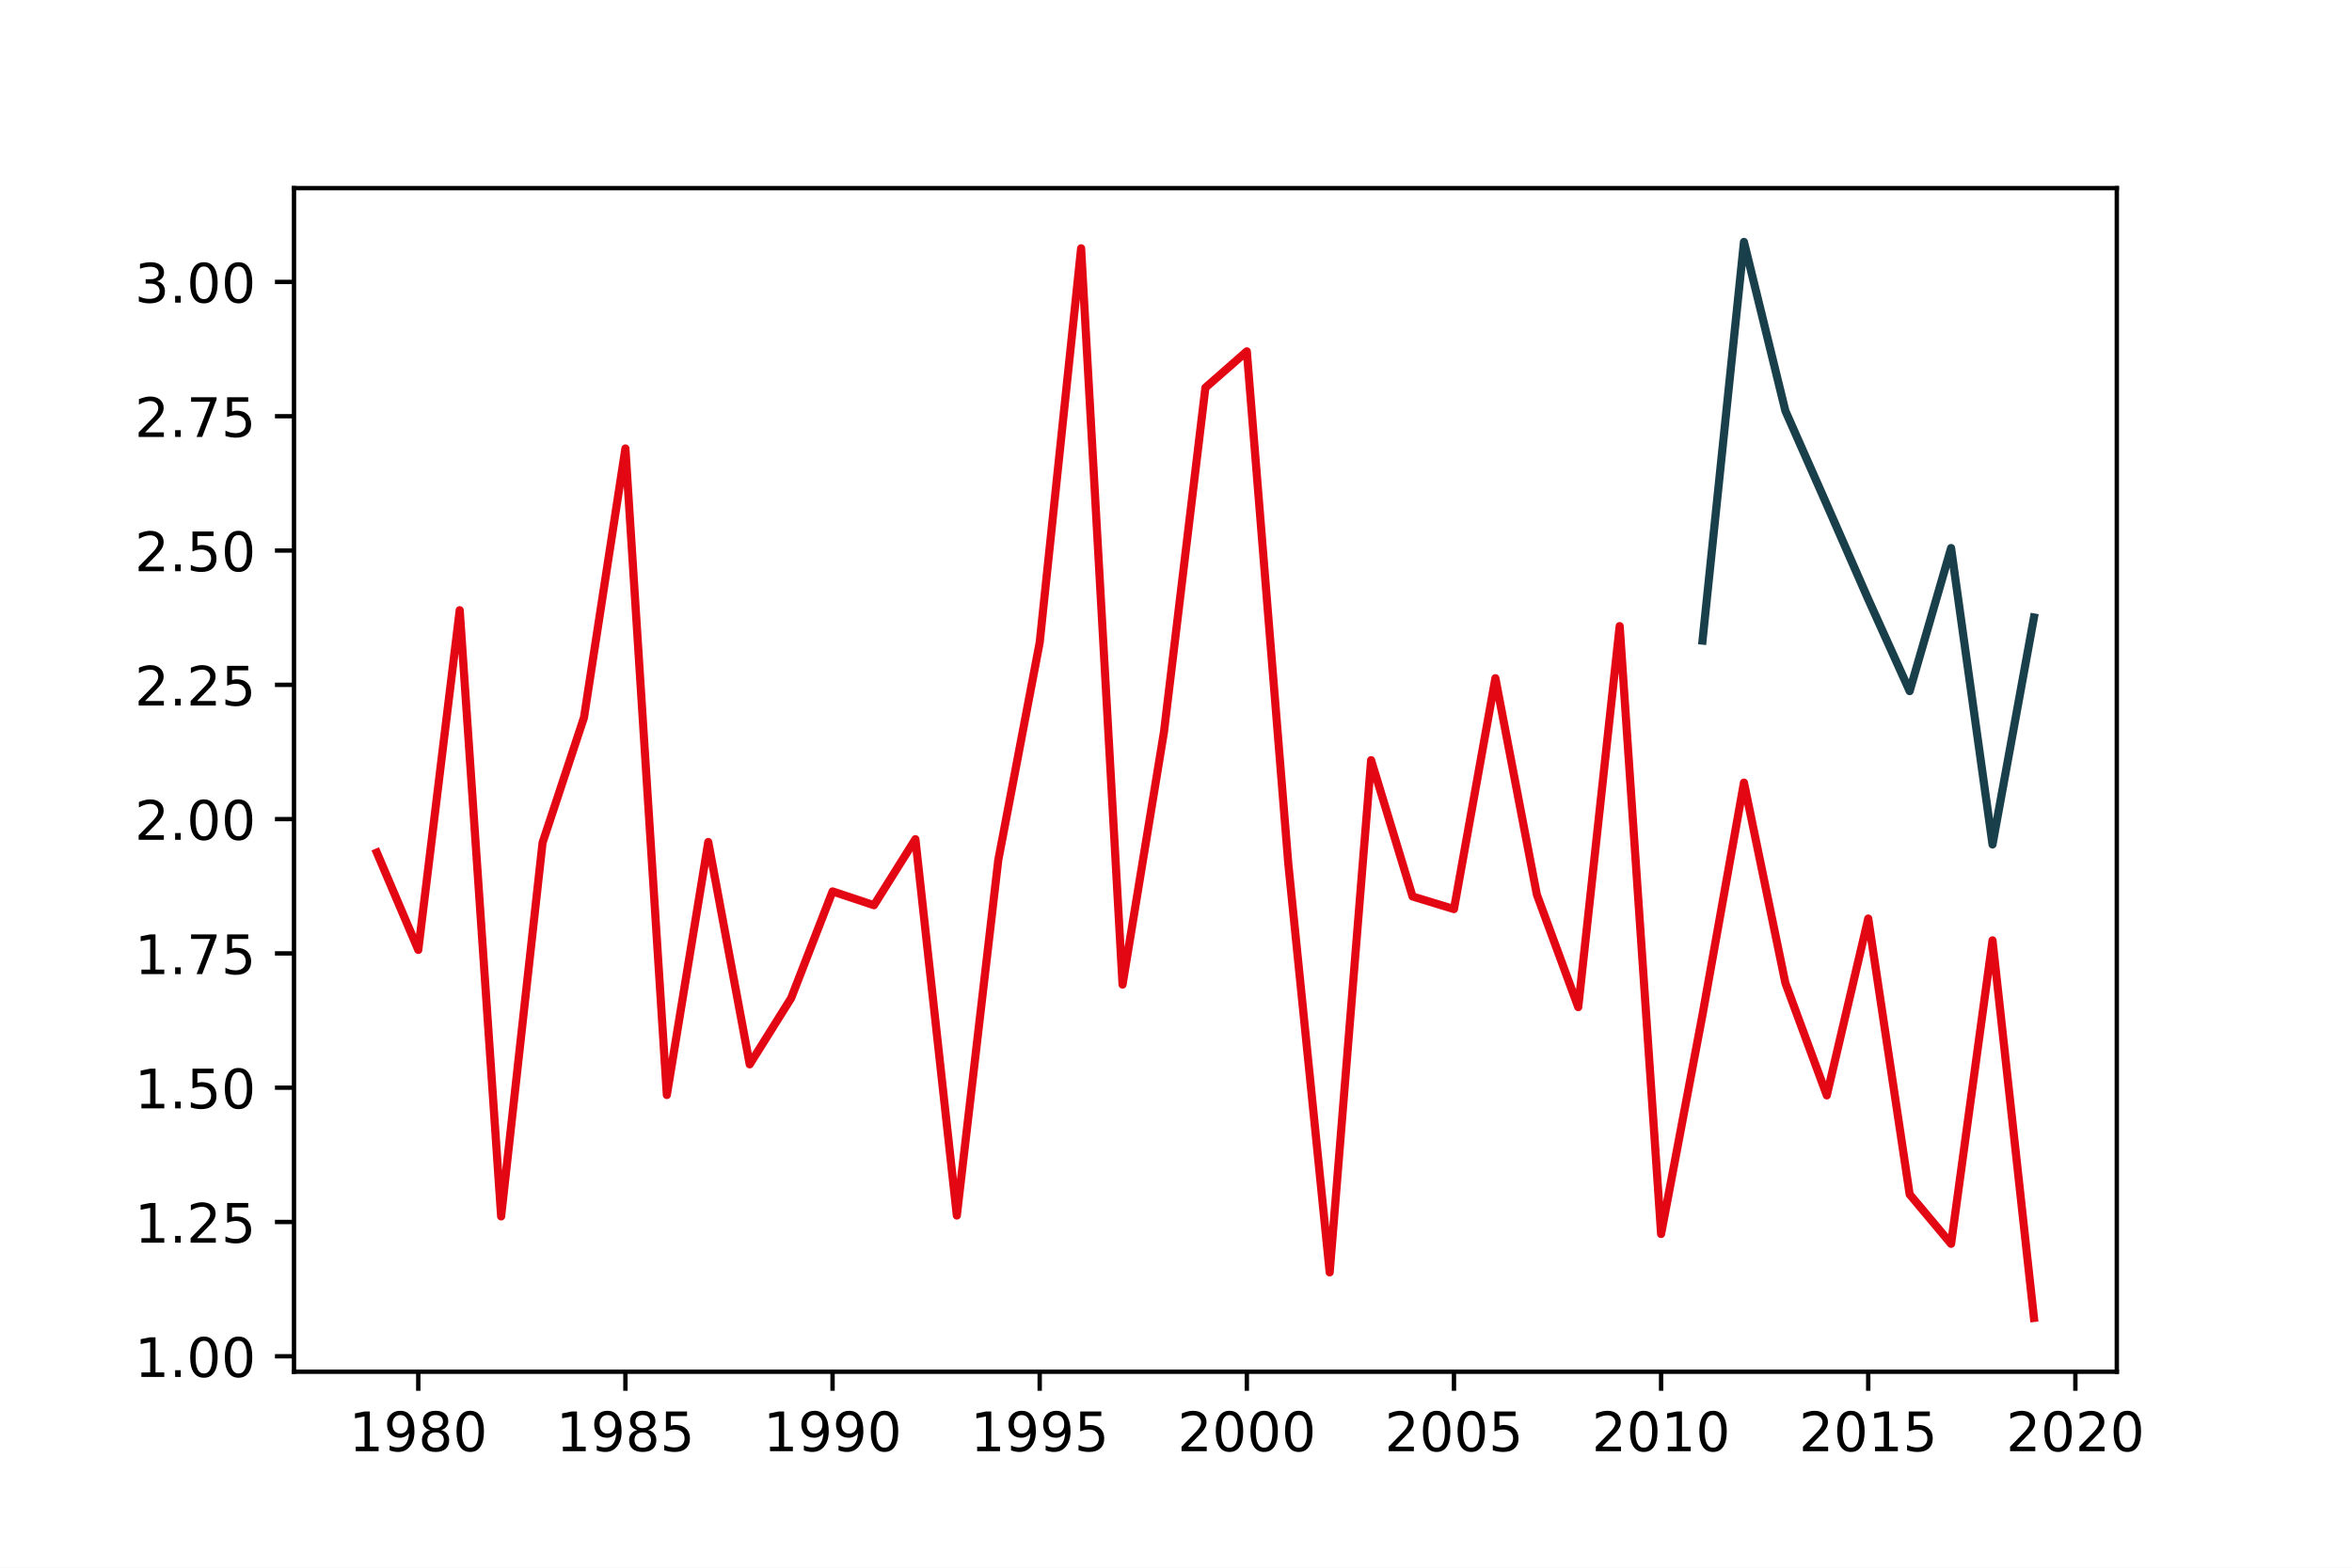
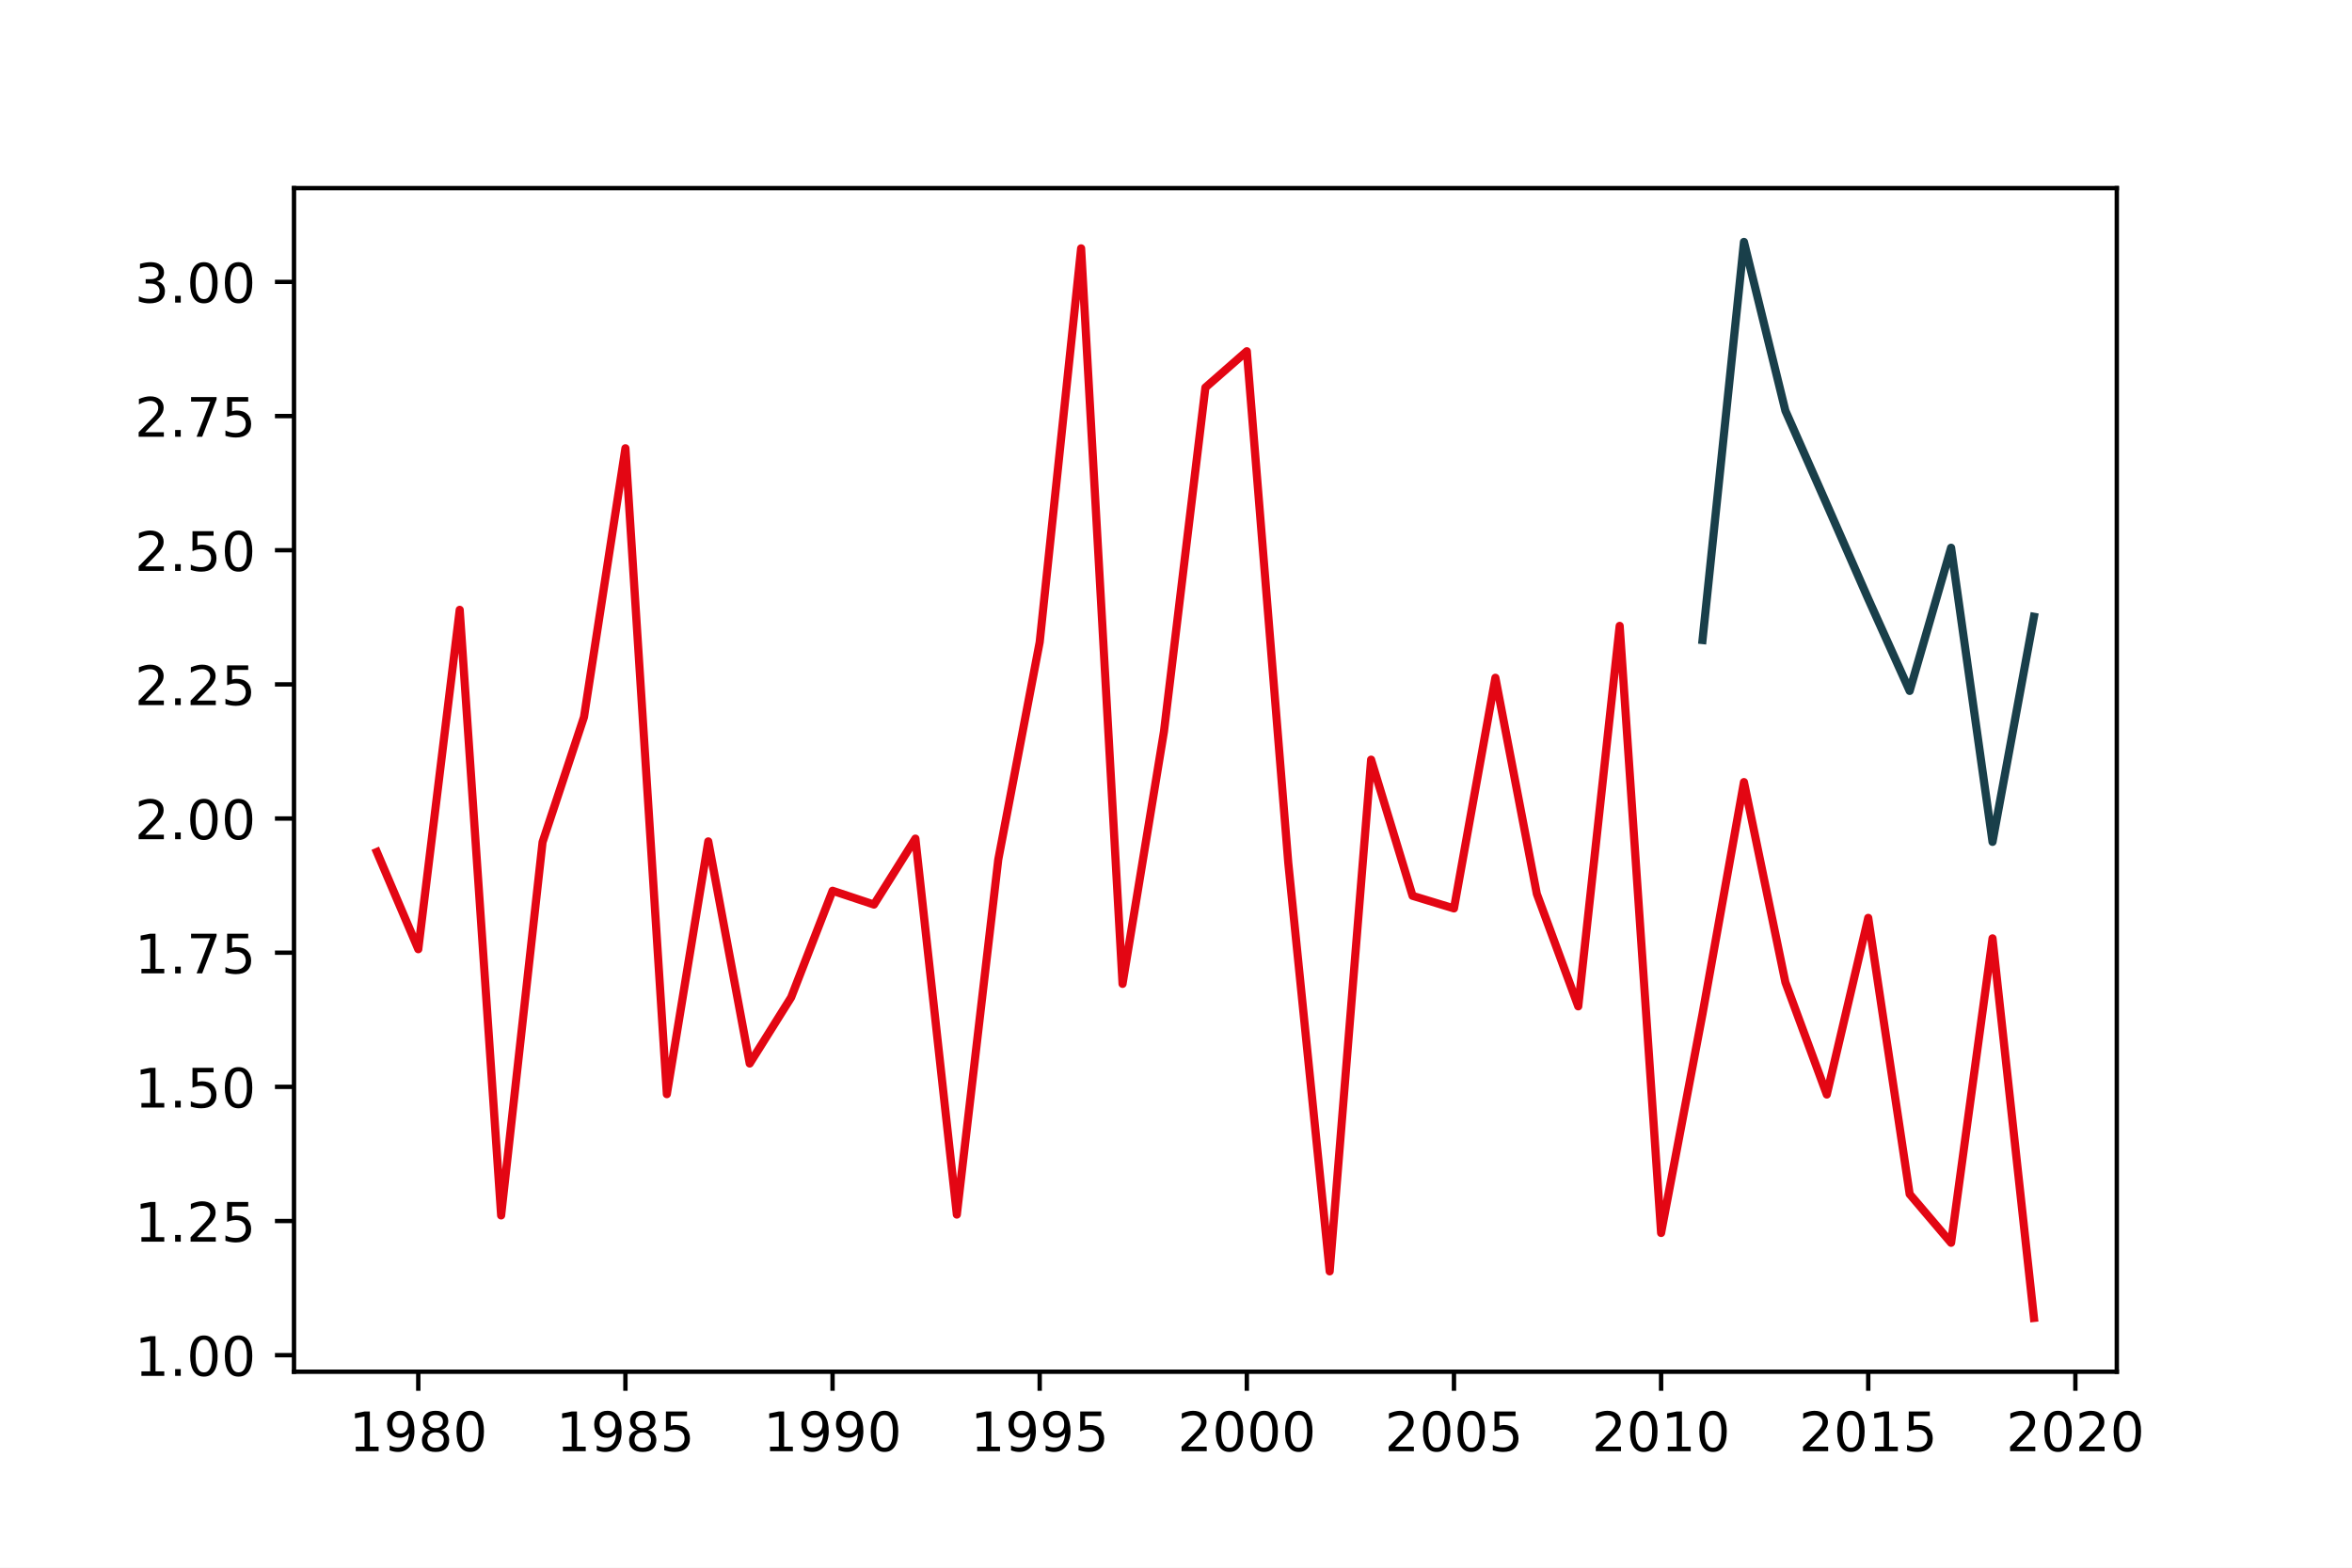
<svg xmlns="http://www.w3.org/2000/svg" xmlns:xlink="http://www.w3.org/1999/xlink" height="288pt" version="1.1" viewBox="0 0 432 288" width="432pt">
  <defs>
    <style type="text/css">
*{stroke-linecap:butt;stroke-linejoin:round;}
  </style>
  </defs>
  <g id="figure_1">
    <g id="patch_1">
      <path d="M 0 288  L 432 288  L 432 0  L 0 0  z " style="fill:#ffffff;" />
    </g>
    <g id="axes_1">
      <g id="patch_2">
        <path d="M 54 252  L 388.8 252  L 388.8 34.56  L 54 34.56  z " style="fill:#ffffff;" />
      </g>
      <g id="matplotlib.axis_1">
        <g id="xtick_1">
          <g id="line2d_1">
            <defs>
-               <path d="M 0 0  L 0 3.5  " id="md02b1ea2c7" style="stroke:#000000;stroke-width:0.8;" />
-             </defs>
-             <g>
-               <use style="stroke:#000000;stroke-width:0.8;" x="76.827" xlink:href="#md02b1ea2c7" y="252" />
+               <path d="M 0 0  L 0 3.5  " id="m4427c2dddb" style="stroke:#000000;stroke-width:0.8;" />
+             </defs>
+             <g>
+               <use style="stroke:#000000;stroke-width:0.8;" x="76.827" xlink:href="#m4427c2dddb" y="252" />
            </g>
          </g>
          <g id="text_1">
            <defs>
              <path d="M 12.406 8.297  L 28.516 8.297  L 28.516 63.922  L 10.984 60.406  L 10.984 69.391  L 28.422 72.906  L 38.281 72.906  L 38.281 8.297  L 54.391 8.297  L 54.391 0  L 12.406 0  z " id="DejaVuSans-49" />
              <path d="M 10.984 1.516  L 10.984 10.5  Q 14.703 8.734 18.5 7.812  Q 22.312 6.891 25.984 6.891  Q 35.75 6.891 40.891 13.453  Q 46.047 20.016 46.781 33.406  Q 43.953 29.203 39.594 26.953  Q 35.25 24.703 29.984 24.703  Q 19.047 24.703 12.672 31.312  Q 6.297 37.938 6.297 49.422  Q 6.297 60.641 12.938 67.422  Q 19.578 74.219 30.609 74.219  Q 43.266 74.219 49.922 64.516  Q 56.594 54.828 56.594 36.375  Q 56.594 19.141 48.406 8.859  Q 40.234 -1.422 26.422 -1.422  Q 22.703 -1.422 18.891 -0.688  Q 15.094 0.047 10.984 1.516  z M 30.609 32.422  Q 37.25 32.422 41.125 36.953  Q 45.016 41.5 45.016 49.422  Q 45.016 57.281 41.125 61.844  Q 37.25 66.406 30.609 66.406  Q 23.969 66.406 20.094 61.844  Q 16.219 57.281 16.219 49.422  Q 16.219 41.5 20.094 36.953  Q 23.969 32.422 30.609 32.422  z " id="DejaVuSans-57" />
              <path d="M 31.781 34.625  Q 24.75 34.625 20.719 30.859  Q 16.703 27.094 16.703 20.516  Q 16.703 13.922 20.719 10.156  Q 24.75 6.391 31.781 6.391  Q 38.812 6.391 42.859 10.172  Q 46.922 13.969 46.922 20.516  Q 46.922 27.094 42.891 30.859  Q 38.875 34.625 31.781 34.625  z M 21.922 38.812  Q 15.578 40.375 12.031 44.719  Q 8.5 49.078 8.5 55.328  Q 8.5 64.062 14.719 69.141  Q 20.953 74.219 31.781 74.219  Q 42.672 74.219 48.875 69.141  Q 55.078 64.062 55.078 55.328  Q 55.078 49.078 51.531 44.719  Q 48 40.375 41.703 38.812  Q 48.828 37.156 52.797 32.312  Q 56.781 27.484 56.781 20.516  Q 56.781 9.906 50.312 4.234  Q 43.844 -1.422 31.781 -1.422  Q 19.734 -1.422 13.25 4.234  Q 6.781 9.906 6.781 20.516  Q 6.781 27.484 10.781 32.312  Q 14.797 37.156 21.922 38.812  z M 18.312 54.391  Q 18.312 48.734 21.844 45.562  Q 25.391 42.391 31.781 42.391  Q 38.141 42.391 41.719 45.562  Q 45.312 48.734 45.312 54.391  Q 45.312 60.062 41.719 63.234  Q 38.141 66.406 31.781 66.406  Q 25.391 66.406 21.844 63.234  Q 18.312 60.062 18.312 54.391  z " id="DejaVuSans-56" />
              <path d="M 31.781 66.406  Q 24.172 66.406 20.328 58.906  Q 16.5 51.422 16.5 36.375  Q 16.5 21.391 20.328 13.891  Q 24.172 6.391 31.781 6.391  Q 39.453 6.391 43.281 13.891  Q 47.125 21.391 47.125 36.375  Q 47.125 51.422 43.281 58.906  Q 39.453 66.406 31.781 66.406  z M 31.781 74.219  Q 44.047 74.219 50.516 64.516  Q 56.984 54.828 56.984 36.375  Q 56.984 17.969 50.516 8.266  Q 44.047 -1.422 31.781 -1.422  Q 19.531 -1.422 13.062 8.266  Q 6.594 17.969 6.594 36.375  Q 6.594 54.828 13.062 64.516  Q 19.531 74.219 31.781 74.219  z " id="DejaVuSans-48" />
            </defs>
            <g transform="translate(64.10227 266.5984)scale(0.1 -0.1)">
              <use xlink:href="#DejaVuSans-49" />
              <use x="63.623" xlink:href="#DejaVuSans-57" />
              <use x="127.246" xlink:href="#DejaVuSans-56" />
              <use x="190.869" xlink:href="#DejaVuSans-48" />
            </g>
          </g>
        </g>
        <g id="xtick_2">
          <g id="line2d_2">
            <g>
-               <use style="stroke:#000000;stroke-width:0.8;" x="114.873" xlink:href="#md02b1ea2c7" y="252" />
+               <use style="stroke:#000000;stroke-width:0.8;" x="114.873" xlink:href="#m4427c2dddb" y="252" />
            </g>
          </g>
          <g id="text_2">
            <defs>
              <path d="M 10.797 72.906  L 49.516 72.906  L 49.516 64.594  L 19.828 64.594  L 19.828 46.734  Q 21.969 47.469 24.109 47.828  Q 26.266 48.188 28.422 48.188  Q 40.625 48.188 47.75 41.5  Q 54.891 34.812 54.891 23.391  Q 54.891 11.625 47.562 5.094  Q 40.234 -1.422 26.906 -1.422  Q 22.312 -1.422 17.547 -0.641  Q 12.797 0.141 7.719 1.703  L 7.719 11.625  Q 12.109 9.234 16.797 8.062  Q 21.484 6.891 26.703 6.891  Q 35.156 6.891 40.078 11.328  Q 45.016 15.766 45.016 23.391  Q 45.016 31 40.078 35.438  Q 35.156 39.891 26.703 39.891  Q 22.75 39.891 18.812 39.016  Q 14.891 38.141 10.797 36.281  z " id="DejaVuSans-53" />
            </defs>
            <g transform="translate(102.1477 266.5984)scale(0.1 -0.1)">
              <use xlink:href="#DejaVuSans-49" />
              <use x="63.623" xlink:href="#DejaVuSans-57" />
              <use x="127.246" xlink:href="#DejaVuSans-56" />
              <use x="190.869" xlink:href="#DejaVuSans-53" />
            </g>
          </g>
        </g>
        <g id="xtick_3">
          <g id="line2d_3">
            <g>
-               <use style="stroke:#000000;stroke-width:0.8;" x="152.918" xlink:href="#md02b1ea2c7" y="252" />
+               <use style="stroke:#000000;stroke-width:0.8;" x="152.918" xlink:href="#m4427c2dddb" y="252" />
            </g>
          </g>
          <g id="text_3">
            <g transform="translate(140.1932 266.5984)scale(0.1 -0.1)">
              <use xlink:href="#DejaVuSans-49" />
              <use x="63.623" xlink:href="#DejaVuSans-57" />
              <use x="127.246" xlink:href="#DejaVuSans-57" />
              <use x="190.869" xlink:href="#DejaVuSans-48" />
            </g>
          </g>
        </g>
        <g id="xtick_4">
          <g id="line2d_4">
            <g>
-               <use style="stroke:#000000;stroke-width:0.8;" x="190.964" xlink:href="#md02b1ea2c7" y="252" />
+               <use style="stroke:#000000;stroke-width:0.8;" x="190.964" xlink:href="#m4427c2dddb" y="252" />
            </g>
          </g>
          <g id="text_4">
            <g transform="translate(178.2386 266.5984)scale(0.1 -0.1)">
              <use xlink:href="#DejaVuSans-49" />
              <use x="63.623" xlink:href="#DejaVuSans-57" />
              <use x="127.246" xlink:href="#DejaVuSans-57" />
              <use x="190.869" xlink:href="#DejaVuSans-53" />
            </g>
          </g>
        </g>
        <g id="xtick_5">
          <g id="line2d_5">
            <g>
-               <use style="stroke:#000000;stroke-width:0.8;" x="229.009" xlink:href="#md02b1ea2c7" y="252" />
+               <use style="stroke:#000000;stroke-width:0.8;" x="229.009" xlink:href="#m4427c2dddb" y="252" />
            </g>
          </g>
          <g id="text_5">
            <defs>
              <path d="M 19.188 8.297  L 53.609 8.297  L 53.609 0  L 7.328 0  L 7.328 8.297  Q 12.938 14.109 22.625 23.891  Q 32.328 33.688 34.812 36.531  Q 39.547 41.844 41.422 45.531  Q 43.312 49.219 43.312 52.781  Q 43.312 58.594 39.234 62.25  Q 35.156 65.922 28.609 65.922  Q 23.969 65.922 18.812 64.312  Q 13.672 62.703 7.812 59.422  L 7.812 69.391  Q 13.766 71.781 18.938 73  Q 24.125 74.219 28.422 74.219  Q 39.75 74.219 46.484 68.547  Q 53.219 62.891 53.219 53.422  Q 53.219 48.922 51.531 44.891  Q 49.859 40.875 45.406 35.406  Q 44.188 33.984 37.641 27.219  Q 31.109 20.453 19.188 8.297  z " id="DejaVuSans-50" />
            </defs>
            <g transform="translate(216.2841 266.5984)scale(0.1 -0.1)">
              <use xlink:href="#DejaVuSans-50" />
              <use x="63.623" xlink:href="#DejaVuSans-48" />
              <use x="127.246" xlink:href="#DejaVuSans-48" />
              <use x="190.869" xlink:href="#DejaVuSans-48" />
            </g>
          </g>
        </g>
        <g id="xtick_6">
          <g id="line2d_6">
            <g>
-               <use style="stroke:#000000;stroke-width:0.8;" x="267.055" xlink:href="#md02b1ea2c7" y="252" />
+               <use style="stroke:#000000;stroke-width:0.8;" x="267.055" xlink:href="#m4427c2dddb" y="252" />
            </g>
          </g>
          <g id="text_6">
            <g transform="translate(254.3295 266.5984)scale(0.1 -0.1)">
              <use xlink:href="#DejaVuSans-50" />
              <use x="63.623" xlink:href="#DejaVuSans-48" />
              <use x="127.246" xlink:href="#DejaVuSans-48" />
              <use x="190.869" xlink:href="#DejaVuSans-53" />
            </g>
          </g>
        </g>
        <g id="xtick_7">
          <g id="line2d_7">
            <g>
-               <use style="stroke:#000000;stroke-width:0.8;" x="305.1" xlink:href="#md02b1ea2c7" y="252" />
+               <use style="stroke:#000000;stroke-width:0.8;" x="305.1" xlink:href="#m4427c2dddb" y="252" />
            </g>
          </g>
          <g id="text_7">
            <g transform="translate(292.375 266.5984)scale(0.1 -0.1)">
              <use xlink:href="#DejaVuSans-50" />
              <use x="63.623" xlink:href="#DejaVuSans-48" />
              <use x="127.246" xlink:href="#DejaVuSans-49" />
              <use x="190.869" xlink:href="#DejaVuSans-48" />
            </g>
          </g>
        </g>
        <g id="xtick_8">
          <g id="line2d_8">
            <g>
-               <use style="stroke:#000000;stroke-width:0.8;" x="343.145" xlink:href="#md02b1ea2c7" y="252" />
+               <use style="stroke:#000000;stroke-width:0.8;" x="343.145" xlink:href="#m4427c2dddb" y="252" />
            </g>
          </g>
          <g id="text_8">
            <g transform="translate(330.4205 266.5984)scale(0.1 -0.1)">
              <use xlink:href="#DejaVuSans-50" />
              <use x="63.623" xlink:href="#DejaVuSans-48" />
              <use x="127.246" xlink:href="#DejaVuSans-49" />
              <use x="190.869" xlink:href="#DejaVuSans-53" />
            </g>
          </g>
        </g>
        <g id="xtick_9">
          <g id="line2d_9">
            <g>
-               <use style="stroke:#000000;stroke-width:0.8;" x="381.191" xlink:href="#md02b1ea2c7" y="252" />
+               <use style="stroke:#000000;stroke-width:0.8;" x="381.191" xlink:href="#m4427c2dddb" y="252" />
            </g>
          </g>
          <g id="text_9">
            <g transform="translate(368.4659 266.5984)scale(0.1 -0.1)">
              <use xlink:href="#DejaVuSans-50" />
              <use x="63.623" xlink:href="#DejaVuSans-48" />
              <use x="127.246" xlink:href="#DejaVuSans-50" />
              <use x="190.869" xlink:href="#DejaVuSans-48" />
            </g>
          </g>
        </g>
      </g>
      <g id="matplotlib.axis_2">
        <g id="ytick_1">
          <g id="line2d_10">
            <defs>
-               <path d="M 0 0  L -3.5 0  " id="m72246e40cf" style="stroke:#000000;stroke-width:0.8;" />
-             </defs>
-             <g>
-               <use style="stroke:#000000;stroke-width:0.8;" x="54" xlink:href="#m72246e40cf" y="249.162" />
+               <path d="M 0 0  L -3.5 0  " id="mdfb1697c17" style="stroke:#000000;stroke-width:0.8;" />
+             </defs>
+             <g>
+               <use style="stroke:#000000;stroke-width:0.8;" x="54" xlink:href="#mdfb1697c17" y="248.958" />
            </g>
          </g>
          <g id="text_10">
            <defs>
              <path d="M 10.688 12.406  L 21 12.406  L 21 0  L 10.688 0  z " id="DejaVuSans-46" />
            </defs>
-             <g transform="translate(24.73438 252.9616)scale(0.1 -0.1)">
+             <g transform="translate(24.73438 252.7574)scale(0.1 -0.1)">
              <use xlink:href="#DejaVuSans-49" />
              <use x="63.623" xlink:href="#DejaVuSans-46" />
              <use x="95.41" xlink:href="#DejaVuSans-48" />
              <use x="159.033" xlink:href="#DejaVuSans-48" />
            </g>
          </g>
        </g>
        <g id="ytick_2">
          <g id="line2d_11">
            <g>
-               <use style="stroke:#000000;stroke-width:0.8;" x="54" xlink:href="#m72246e40cf" y="224.492" />
+               <use style="stroke:#000000;stroke-width:0.8;" x="54" xlink:href="#mdfb1697c17" y="224.312" />
            </g>
          </g>
          <g id="text_11">
-             <g transform="translate(24.73438 228.2907)scale(0.1 -0.1)">
+             <g transform="translate(24.73438 228.1111)scale(0.1 -0.1)">
              <use xlink:href="#DejaVuSans-49" />
              <use x="63.623" xlink:href="#DejaVuSans-46" />
              <use x="95.41" xlink:href="#DejaVuSans-50" />
              <use x="159.033" xlink:href="#DejaVuSans-53" />
            </g>
          </g>
        </g>
        <g id="ytick_3">
          <g id="line2d_12">
            <g>
-               <use style="stroke:#000000;stroke-width:0.8;" x="54" xlink:href="#m72246e40cf" y="199.821" />
+               <use style="stroke:#000000;stroke-width:0.8;" x="54" xlink:href="#mdfb1697c17" y="199.666" />
            </g>
          </g>
          <g id="text_12">
-             <g transform="translate(24.73438 203.6199)scale(0.1 -0.1)">
+             <g transform="translate(24.73438 203.4649)scale(0.1 -0.1)">
              <use xlink:href="#DejaVuSans-49" />
              <use x="63.623" xlink:href="#DejaVuSans-46" />
              <use x="95.41" xlink:href="#DejaVuSans-53" />
              <use x="159.033" xlink:href="#DejaVuSans-48" />
            </g>
          </g>
        </g>
        <g id="ytick_4">
          <g id="line2d_13">
            <g>
-               <use style="stroke:#000000;stroke-width:0.8;" x="54" xlink:href="#m72246e40cf" y="175.15" />
+               <use style="stroke:#000000;stroke-width:0.8;" x="54" xlink:href="#mdfb1697c17" y="175.019" />
            </g>
          </g>
          <g id="text_13">
            <defs>
              <path d="M 8.203 72.906  L 55.078 72.906  L 55.078 68.703  L 28.609 0  L 18.312 0  L 43.219 64.594  L 8.203 64.594  z " id="DejaVuSans-55" />
            </defs>
-             <g transform="translate(24.73438 178.949)scale(0.1 -0.1)">
+             <g transform="translate(24.73438 178.8186)scale(0.1 -0.1)">
              <use xlink:href="#DejaVuSans-49" />
              <use x="63.623" xlink:href="#DejaVuSans-46" />
              <use x="95.41" xlink:href="#DejaVuSans-55" />
              <use x="159.033" xlink:href="#DejaVuSans-53" />
            </g>
          </g>
        </g>
        <g id="ytick_5">
          <g id="line2d_14">
            <g>
-               <use style="stroke:#000000;stroke-width:0.8;" x="54" xlink:href="#m72246e40cf" y="150.479" />
+               <use style="stroke:#000000;stroke-width:0.8;" x="54" xlink:href="#mdfb1697c17" y="150.373" />
            </g>
          </g>
          <g id="text_14">
-             <g transform="translate(24.73438 154.2782)scale(0.1 -0.1)">
+             <g transform="translate(24.73438 154.1724)scale(0.1 -0.1)">
              <use xlink:href="#DejaVuSans-50" />
              <use x="63.623" xlink:href="#DejaVuSans-46" />
              <use x="95.41" xlink:href="#DejaVuSans-48" />
              <use x="159.033" xlink:href="#DejaVuSans-48" />
            </g>
          </g>
        </g>
        <g id="ytick_6">
          <g id="line2d_15">
            <g>
-               <use style="stroke:#000000;stroke-width:0.8;" x="54" xlink:href="#m72246e40cf" y="125.808" />
+               <use style="stroke:#000000;stroke-width:0.8;" x="54" xlink:href="#mdfb1697c17" y="125.727" />
            </g>
          </g>
          <g id="text_15">
-             <g transform="translate(24.73438 129.6073)scale(0.1 -0.1)">
+             <g transform="translate(24.73438 129.5262)scale(0.1 -0.1)">
              <use xlink:href="#DejaVuSans-50" />
              <use x="63.623" xlink:href="#DejaVuSans-46" />
              <use x="95.41" xlink:href="#DejaVuSans-50" />
              <use x="159.033" xlink:href="#DejaVuSans-53" />
            </g>
          </g>
        </g>
        <g id="ytick_7">
          <g id="line2d_16">
            <g>
-               <use style="stroke:#000000;stroke-width:0.8;" x="54" xlink:href="#m72246e40cf" y="101.137" />
+               <use style="stroke:#000000;stroke-width:0.8;" x="54" xlink:href="#mdfb1697c17" y="101.081" />
            </g>
          </g>
          <g id="text_16">
-             <g transform="translate(24.73438 104.9365)scale(0.1 -0.1)">
+             <g transform="translate(24.73438 104.8799)scale(0.1 -0.1)">
              <use xlink:href="#DejaVuSans-50" />
              <use x="63.623" xlink:href="#DejaVuSans-46" />
              <use x="95.41" xlink:href="#DejaVuSans-53" />
              <use x="159.033" xlink:href="#DejaVuSans-48" />
            </g>
          </g>
        </g>
        <g id="ytick_8">
          <g id="line2d_17">
            <g>
-               <use style="stroke:#000000;stroke-width:0.8;" x="54" xlink:href="#m72246e40cf" y="76.466" />
+               <use style="stroke:#000000;stroke-width:0.8;" x="54" xlink:href="#mdfb1697c17" y="76.434" />
            </g>
          </g>
          <g id="text_17">
-             <g transform="translate(24.73438 80.26562)scale(0.1 -0.1)">
+             <g transform="translate(24.73438 80.23368)scale(0.1 -0.1)">
              <use xlink:href="#DejaVuSans-50" />
              <use x="63.623" xlink:href="#DejaVuSans-46" />
              <use x="95.41" xlink:href="#DejaVuSans-55" />
              <use x="159.033" xlink:href="#DejaVuSans-53" />
            </g>
          </g>
        </g>
        <g id="ytick_9">
          <g id="line2d_18">
            <g>
-               <use style="stroke:#000000;stroke-width:0.8;" x="54" xlink:href="#m72246e40cf" y="51.796" />
+               <use style="stroke:#000000;stroke-width:0.8;" x="54" xlink:href="#mdfb1697c17" y="51.788" />
            </g>
          </g>
          <g id="text_18">
            <defs>
              <path d="M 40.578 39.312  Q 47.656 37.797 51.625 33  Q 55.609 28.219 55.609 21.188  Q 55.609 10.406 48.188 4.484  Q 40.766 -1.422 27.094 -1.422  Q 22.516 -1.422 17.656 -0.516  Q 12.797 0.391 7.625 2.203  L 7.625 11.719  Q 11.719 9.328 16.594 8.109  Q 21.484 6.891 26.812 6.891  Q 36.078 6.891 40.938 10.547  Q 45.797 14.203 45.797 21.188  Q 45.797 27.641 41.281 31.266  Q 36.766 34.906 28.719 34.906  L 20.219 34.906  L 20.219 43.016  L 29.109 43.016  Q 36.375 43.016 40.234 45.922  Q 44.094 48.828 44.094 54.297  Q 44.094 59.906 40.109 62.906  Q 36.141 65.922 28.719 65.922  Q 24.656 65.922 20.016 65.031  Q 15.375 64.156 9.812 62.312  L 9.812 71.094  Q 15.438 72.656 20.344 73.438  Q 25.25 74.219 29.594 74.219  Q 40.828 74.219 47.359 69.109  Q 53.906 64.016 53.906 55.328  Q 53.906 49.266 50.438 45.094  Q 46.969 40.922 40.578 39.312  z " id="DejaVuSans-51" />
            </defs>
-             <g transform="translate(24.73438 55.59477)scale(0.1 -0.1)">
+             <g transform="translate(24.73438 55.58744)scale(0.1 -0.1)">
              <use xlink:href="#DejaVuSans-51" />
              <use x="63.623" xlink:href="#DejaVuSans-46" />
              <use x="95.41" xlink:href="#DejaVuSans-48" />
              <use x="159.033" xlink:href="#DejaVuSans-48" />
            </g>
          </g>
        </g>
      </g>
      <g id="line2d_19">
-         <path clip-path="url(#p3f1267ba97)" d="M 312.709 117.686  L 320.318 44.444  L 327.927 75.48  L 335.536 92.71  L 343.145 110.088  L 350.755 126.963  L 358.364 100.683  L 365.973 155.137  L 373.582 113.443  " style="fill:none;stroke:#193f4a;stroke-linecap:square;stroke-width:1.5;" />
+         <path clip-path="url(#p86a0f2f77c)" d="M 312.709 117.584  L 320.318 44.444  L 327.927 75.449  L 335.536 92.662  L 343.145 110.022  L 350.755 126.93  L 358.364 100.627  L 365.973 154.662  L 373.582 113.315  " style="fill:none;stroke:#193f4a;stroke-linecap:square;stroke-width:1.5;" />
      </g>
      <g id="line2d_20">
-         <path clip-path="url(#p3f1267ba97)" d="M 69.218 156.627  L 76.827 174.508  L 84.436 112.101  L 92.045 223.465  L 99.655 154.811  L 107.264 131.808  L 114.873 82.387  L 122.482 201.163  L 130.091 154.683  L 137.7 195.528  L 145.309 183.37  L 152.918 163.762  L 160.527 166.298  L 168.136 154.17  L 175.745 223.307  L 183.355 158.028  L 190.964 118.032  L 198.573 45.618  L 206.182 180.883  L 213.791 134.463  L 221.4 71.216  L 229.009 64.545  L 236.618 158.591  L 244.227 233.748  L 251.836 139.653  L 259.445 164.689  L 267.055 167.008  L 274.664 124.594  L 282.273 164.324  L 289.882 185.018  L 297.491 115.022  L 305.1 226.692  L 312.709 186.4  L 320.318 143.778  L 327.927 180.587  L 335.536 201.232  L 343.145 168.745  L 350.755 219.419  L 358.364 228.498  L 365.973 172.752  L 373.582 242.116  " style="fill:none;stroke:#e30613;stroke-linecap:square;stroke-width:1.5;" />
+         <path clip-path="url(#p86a0f2f77c)" d="M 69.218 156.515  L 76.827 174.379  L 84.436 112.033  L 92.045 223.287  L 99.655 154.701  L 107.264 131.721  L 114.873 82.35  L 122.482 201.006  L 130.091 154.573  L 137.7 195.377  L 145.309 183.232  L 152.918 163.643  L 160.527 166.176  L 168.136 154.06  L 175.745 223.129  L 183.355 157.915  L 190.964 117.958  L 198.573 45.627  L 206.182 180.747  L 213.791 134.373  L 221.4 71.19  L 229.009 64.525  L 236.618 158.477  L 244.227 233.559  L 251.836 139.558  L 259.445 164.569  L 267.055 166.886  L 274.664 124.514  L 282.273 164.205  L 289.882 184.878  L 297.491 114.981  L 305.1 226.51  L 312.709 186.258  L 320.318 143.679  L 327.927 180.451  L 335.536 201.075  L 343.145 168.621  L 350.755 219.373  L 358.364 228.314  L 365.973 172.387  L 373.582 242.116  " style="fill:none;stroke:#e30613;stroke-linecap:square;stroke-width:1.5;" />
      </g>
      <g id="patch_3">
        <path d="M 54 252  L 54 34.56  " style="fill:none;stroke:#000000;stroke-linecap:square;stroke-linejoin:miter;stroke-width:0.8;" />
      </g>
      <g id="patch_4">
        <path d="M 388.8 252  L 388.8 34.56  " style="fill:none;stroke:#000000;stroke-linecap:square;stroke-linejoin:miter;stroke-width:0.8;" />
      </g>
      <g id="patch_5">
        <path d="M 54 252  L 388.8 252  " style="fill:none;stroke:#000000;stroke-linecap:square;stroke-linejoin:miter;stroke-width:0.8;" />
      </g>
      <g id="patch_6">
        <path d="M 54 34.56  L 388.8 34.56  " style="fill:none;stroke:#000000;stroke-linecap:square;stroke-linejoin:miter;stroke-width:0.8;" />
      </g>
    </g>
  </g>
  <defs>
-     <clipPath id="p3f1267ba97">
+     <clipPath id="p86a0f2f77c">
      <rect height="217.44" width="334.8" x="54" y="34.56" />
    </clipPath>
  </defs>
</svg>
